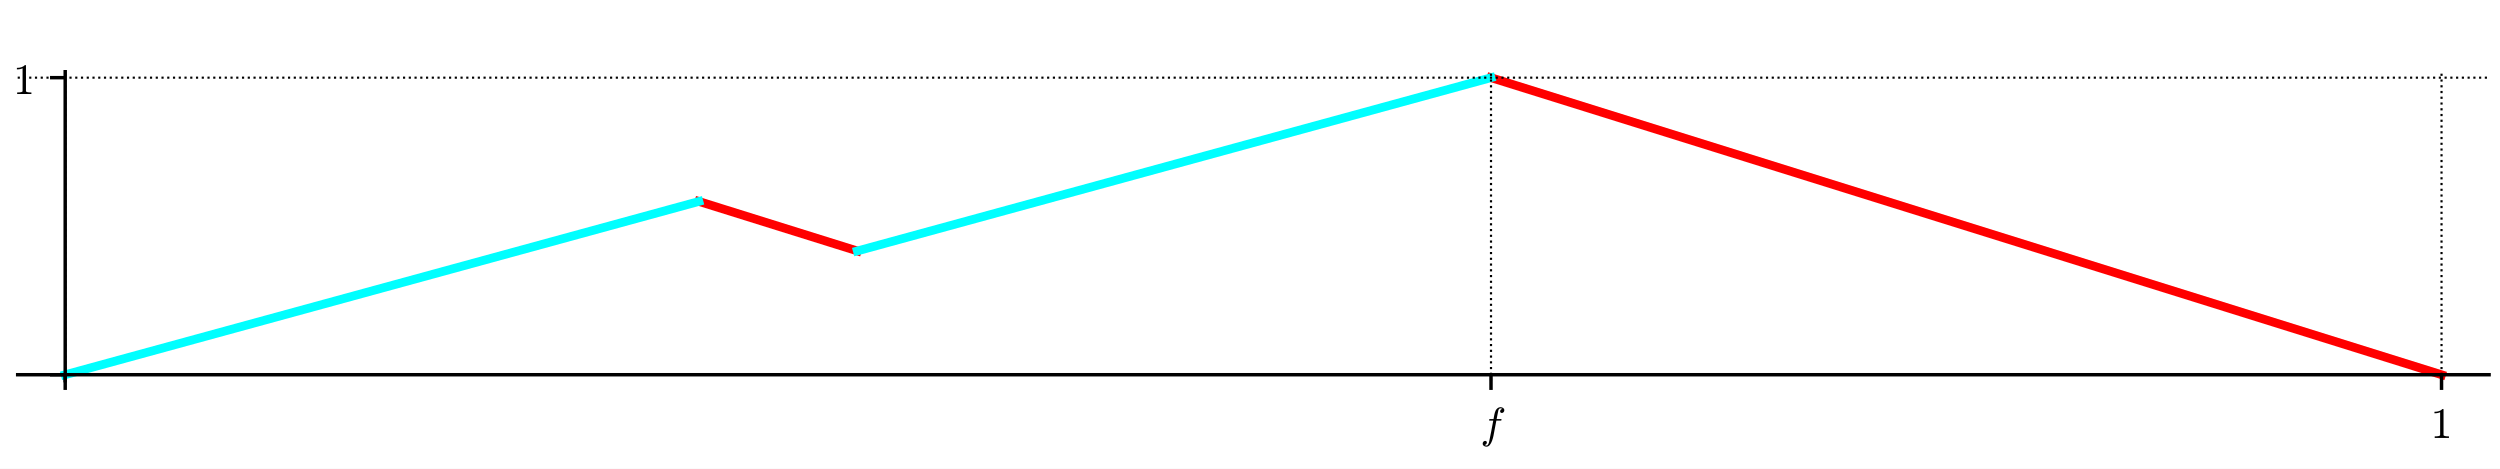
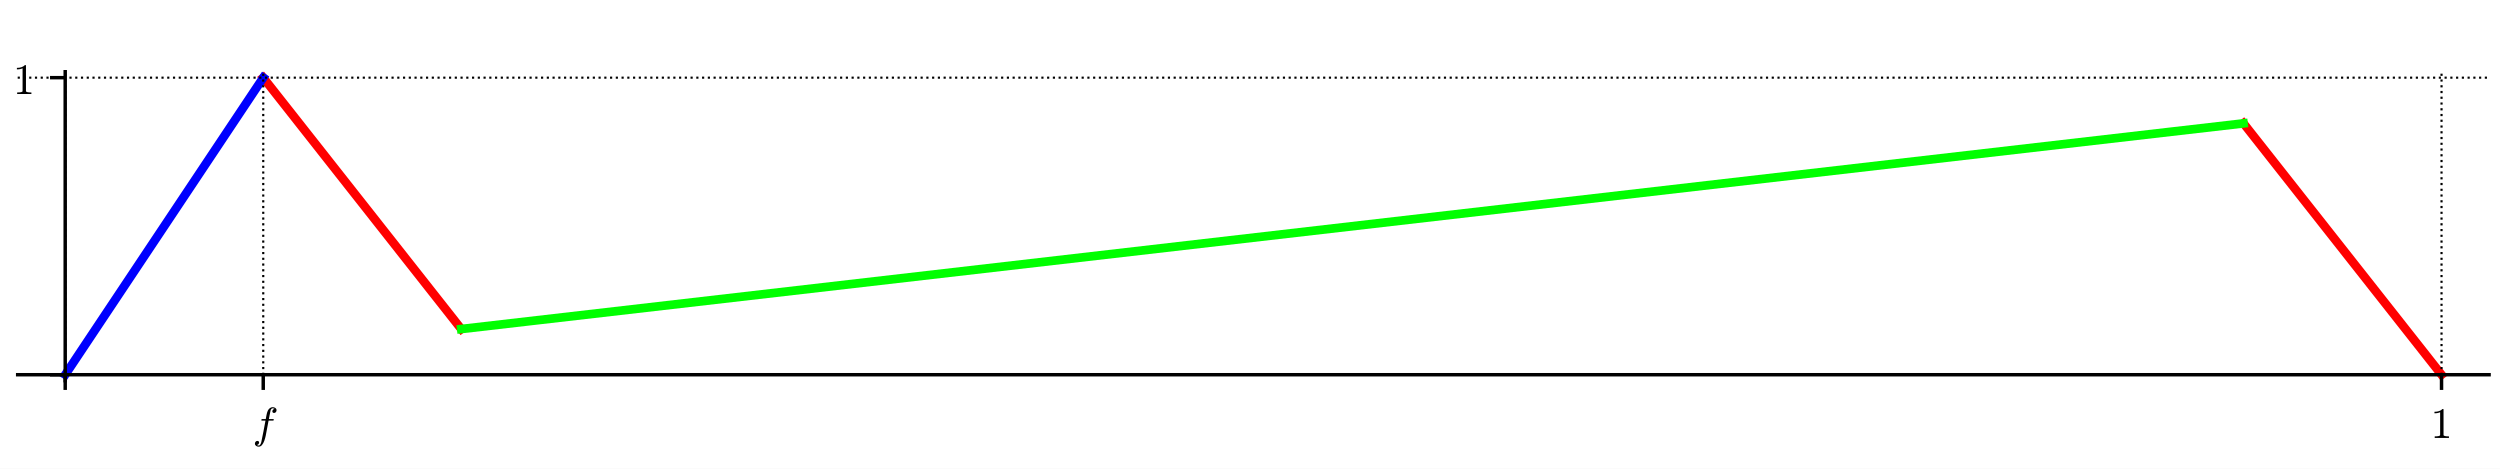
<svg xmlns="http://www.w3.org/2000/svg" xmlns:xlink="http://www.w3.org/1999/xlink" height="108pt" version="1.1" viewBox="0 0 576 108" width="576pt">
  <defs>
    <style type="text/css">
*{stroke-linecap:butt;stroke-linejoin:round;}
  </style>
  </defs>
  <g id="figure_1">
    <g id="patch_1">
      <path d="M 0 108  L 576 108  L 576 0  L 0 0  z " style="fill:#ffffff;" />
    </g>
    <g id="axes_1">
      <g id="patch_2">
        <path d="M 4.074 87.704  L 573.48 87.704  L 573.48 16.529  L 4.074 16.529  z " style="fill:#ffffff;" />
      </g>
      <g id="line2d_1">
-         <path clip-path="url(#p8a81780b00)" d="M 161.026 46.413  L 197.526 57.82  L 197.526 57.82  " style="fill:none;stroke:#ff0000;stroke-linecap:square;stroke-width:2;" />
+         <path clip-path="url(#pd9e8b4fde5)" d="M 60.65 17.897  L 106.275 75.807  L 106.275 75.807  " style="fill:none;stroke:#ff0000;stroke-linecap:square;stroke-width:2;" />
      </g>
      <g id="line2d_2">
-         <path clip-path="url(#p8a81780b00)" d="M 343.528 17.897  L 562.53 86.336  L 562.53 86.336  " style="fill:none;stroke:#ff0000;stroke-linecap:square;stroke-width:2;" />
+         <path clip-path="url(#pd9e8b4fde5)" d="M 516.904 28.426  L 562.53 86.336  L 562.53 86.336  " style="fill:none;stroke:#ff0000;stroke-linecap:square;stroke-width:2;" />
      </g>
      <g id="line2d_3">
-         <path clip-path="url(#p8a81780b00)" d="M 15.024 86.336  L 161.026 46.413  L 161.026 46.413  " style="fill:none;stroke:#00ffff;stroke-linecap:square;stroke-width:2;" />
+         <path clip-path="url(#pd9e8b4fde5)" d="M 106.275 75.807  L 516.904 28.426  L 516.904 28.426  " style="fill:none;stroke:#00ff00;stroke-linecap:square;stroke-width:2;" />
      </g>
      <g id="line2d_4">
-         <path clip-path="url(#p8a81780b00)" d="M 197.526 57.82  L 343.528 17.897  L 343.528 17.897  " style="fill:none;stroke:#00ffff;stroke-linecap:square;stroke-width:2;" />
+         <path clip-path="url(#pd9e8b4fde5)" d="M 15.024 86.336  L 60.65 17.897  L 60.65 17.897  " style="fill:none;stroke:#0000ff;stroke-linecap:square;stroke-width:2;" />
      </g>
      <g id="matplotlib.axis_1">
        <g id="xtick_1">
          <g id="line2d_5">
-             <path clip-path="url(#p8a81780b00)" d="M 15.024 87.704  L 15.024 16.529  " style="fill:none;stroke:#000000;stroke-dasharray:0.5,0.825;stroke-dashoffset:0;stroke-width:0.5;" />
+             <path clip-path="url(#pd9e8b4fde5)" d="M 15.024 87.704  L 15.024 16.529  " style="fill:none;stroke:#000000;stroke-dasharray:0.5,0.825;stroke-dashoffset:0;stroke-width:0.5;" />
          </g>
          <g id="line2d_6">
            <defs>
-               <path d="M 0 0  L 0 3.5  " id="m8119d85faf" style="stroke:#000000;stroke-width:0.8;" />
+               <path d="M 0 0  L 0 3.5  " id="m8eec721604" style="stroke:#000000;stroke-width:0.8;" />
            </defs>
            <g>
-               <use style="stroke:#000000;stroke-width:0.8;" x="15.024" xlink:href="#m8119d85faf" y="86.336" />
+               <use style="stroke:#000000;stroke-width:0.8;" x="15.024" xlink:href="#m8eec721604" y="86.336" />
            </g>
          </g>
        </g>
        <g id="xtick_2">
          <g id="line2d_7">
-             <path clip-path="url(#p8a81780b00)" d="M 343.528 87.704  L 343.528 16.529  " style="fill:none;stroke:#000000;stroke-dasharray:0.5,0.825;stroke-dashoffset:0;stroke-width:0.5;" />
+             <path clip-path="url(#pd9e8b4fde5)" d="M 60.65 87.704  L 60.65 16.529  " style="fill:none;stroke:#000000;stroke-dasharray:0.5,0.825;stroke-dashoffset:0;stroke-width:0.5;" />
          </g>
          <g id="line2d_8">
            <g>
-               <use style="stroke:#000000;stroke-width:0.8;" x="343.528" xlink:href="#m8119d85faf" y="86.336" />
+               <use style="stroke:#000000;stroke-width:0.8;" x="60.65" xlink:href="#m8eec721604" y="86.336" />
            </g>
          </g>
          <g id="text_1">
            <defs>
              <path d="M 9.719 -16.5  Q 11.578 -17.922 14.203 -17.922  Q 17.781 -17.922 20.016 -10.016  Q 20.953 -6.203 25.094 15.094  L 29.688 39.594  L 21.094 39.594  Q 20.125 39.594 20.125 40.922  Q 20.516 43.109 21.391 43.109  L 30.328 43.109  L 31.5 49.609  Q 32.078 52.641 32.562 54.812  Q 33.062 56.984 33.625 58.828  Q 34.188 60.688 35.297 62.984  Q 37.016 66.266 39.922 68.391  Q 42.828 70.516 46.188 70.516  Q 48.391 70.516 50.469 69.703  Q 52.547 68.891 53.859 67.281  Q 55.172 65.672 55.172 63.484  Q 55.172 60.938 53.484 59.047  Q 51.812 57.172 49.422 57.172  Q 47.797 57.172 46.656 58.172  Q 45.516 59.188 45.516 60.797  Q 45.516 62.984 47 64.625  Q 48.484 66.266 50.688 66.5  Q 48.828 67.922 46.094 67.922  Q 44.578 67.922 43.234 66.5  Q 41.891 65.094 41.5 63.484  Q 40.875 60.938 38.719 49.703  L 37.5 43.109  L 47.797 43.109  Q 48.781 43.109 48.781 41.797  Q 48.734 41.547 48.578 40.938  Q 48.438 40.328 48.172 39.953  Q 47.906 39.594 47.516 39.594  L 36.812 39.594  L 32.172 15.188  Q 31.297 9.859 30.141 4.359  Q 29 -1.125 26.922 -6.906  Q 24.859 -12.703 21.625 -16.609  Q 18.406 -20.516 14.016 -20.516  Q 10.641 -20.516 7.984 -18.578  Q 5.328 -16.656 5.328 -13.484  Q 5.328 -10.938 6.953 -9.047  Q 8.594 -7.172 11.078 -7.172  Q 12.75 -7.172 13.859 -8.172  Q 14.984 -9.188 14.984 -10.797  Q 14.984 -12.938 13.391 -14.719  Q 11.812 -16.5 9.719 -16.5  z " id="Cmmi10-66" />
            </defs>
-             <g transform="translate(341.0776 100.9138)scale(0.1 -0.1)">
+             <g transform="translate(58.19972 100.9138)scale(0.1 -0.1)">
              <use transform="translate(0 0.484375)" xlink:href="#Cmmi10-66" />
            </g>
          </g>
        </g>
        <g id="xtick_3">
          <g id="line2d_9">
-             <path clip-path="url(#p8a81780b00)" d="M 562.53 87.704  L 562.53 16.529  " style="fill:none;stroke:#000000;stroke-dasharray:0.5,0.825;stroke-dashoffset:0;stroke-width:0.5;" />
+             <path clip-path="url(#pd9e8b4fde5)" d="M 562.53 87.704  L 562.53 16.529  " style="fill:none;stroke:#000000;stroke-dasharray:0.5,0.825;stroke-dashoffset:0;stroke-width:0.5;" />
          </g>
          <g id="line2d_10">
            <g>
-               <use style="stroke:#000000;stroke-width:0.8;" x="562.53" xlink:href="#m8119d85faf" y="86.336" />
+               <use style="stroke:#000000;stroke-width:0.8;" x="562.53" xlink:href="#m8eec721604" y="86.336" />
            </g>
          </g>
          <g id="text_2">
            <defs>
              <path d="M 9.281 0  L 9.281 3.516  Q 21.781 3.516 21.781 6.688  L 21.781 59.188  Q 16.609 56.688 8.688 56.688  L 8.688 60.203  Q 20.953 60.203 27.203 66.609  L 28.609 66.609  Q 28.953 66.609 29.266 66.328  Q 29.594 66.062 29.594 65.719  L 29.594 6.688  Q 29.594 3.516 42.094 3.516  L 42.094 0  z " id="Cmr10-31" />
            </defs>
            <g transform="translate(560.0299 100.9341)scale(0.1 -0.1)">
              <use transform="translate(0 0.390625)" xlink:href="#Cmr10-31" />
            </g>
          </g>
        </g>
      </g>
      <g id="matplotlib.axis_2">
        <g id="ytick_1">
          <g id="line2d_11">
-             <path clip-path="url(#p8a81780b00)" d="M 4.074 86.336  L 573.48 86.336  " style="fill:none;stroke:#000000;stroke-dasharray:0.5,0.825;stroke-dashoffset:0;stroke-width:0.5;" />
+             <path clip-path="url(#pd9e8b4fde5)" d="M 4.074 86.336  L 573.48 86.336  " style="fill:none;stroke:#000000;stroke-dasharray:0.5,0.825;stroke-dashoffset:0;stroke-width:0.5;" />
          </g>
          <g id="line2d_12">
            <defs>
-               <path d="M 0 0  L -3.5 0  " id="m18f50cfeda" style="stroke:#000000;stroke-width:0.8;" />
+               <path d="M 0 0  L -3.5 0  " id="m8763b82664" style="stroke:#000000;stroke-width:0.8;" />
            </defs>
            <g>
-               <use style="stroke:#000000;stroke-width:0.8;" x="15.024" xlink:href="#m18f50cfeda" y="86.336" />
+               <use style="stroke:#000000;stroke-width:0.8;" x="15.024" xlink:href="#m8763b82664" y="86.336" />
            </g>
          </g>
        </g>
        <g id="ytick_2">
          <g id="line2d_13">
-             <path clip-path="url(#p8a81780b00)" d="M 4.074 17.897  L 573.48 17.897  " style="fill:none;stroke:#000000;stroke-dasharray:0.5,0.825;stroke-dashoffset:0;stroke-width:0.5;" />
+             <path clip-path="url(#pd9e8b4fde5)" d="M 4.074 17.897  L 573.48 17.897  " style="fill:none;stroke:#000000;stroke-dasharray:0.5,0.825;stroke-dashoffset:0;stroke-width:0.5;" />
          </g>
          <g id="line2d_14">
            <g>
-               <use style="stroke:#000000;stroke-width:0.8;" x="15.024" xlink:href="#m18f50cfeda" y="17.897" />
+               <use style="stroke:#000000;stroke-width:0.8;" x="15.024" xlink:href="#m8763b82664" y="17.897" />
            </g>
          </g>
          <g id="text_3">
            <g transform="translate(3.024247 21.69665)scale(0.1 -0.1)">
              <use transform="translate(0 0.390625)" xlink:href="#Cmr10-31" />
            </g>
          </g>
        </g>
      </g>
      <g id="patch_3">
        <path d="M 15.024 87.704  L 15.024 16.529  " style="fill:none;stroke:#000000;stroke-linecap:square;stroke-linejoin:miter;stroke-width:0.8;" />
      </g>
      <g id="patch_4">
        <path d="M 4.074 86.336  L 573.48 86.336  " style="fill:none;stroke:#000000;stroke-linecap:square;stroke-linejoin:miter;stroke-width:0.8;" />
      </g>
    </g>
  </g>
  <defs>
-     <clipPath id="p8a81780b00">
+     <clipPath id="pd9e8b4fde5">
      <rect height="71.176" width="569.406" x="4.074" y="16.529" />
    </clipPath>
  </defs>
</svg>
